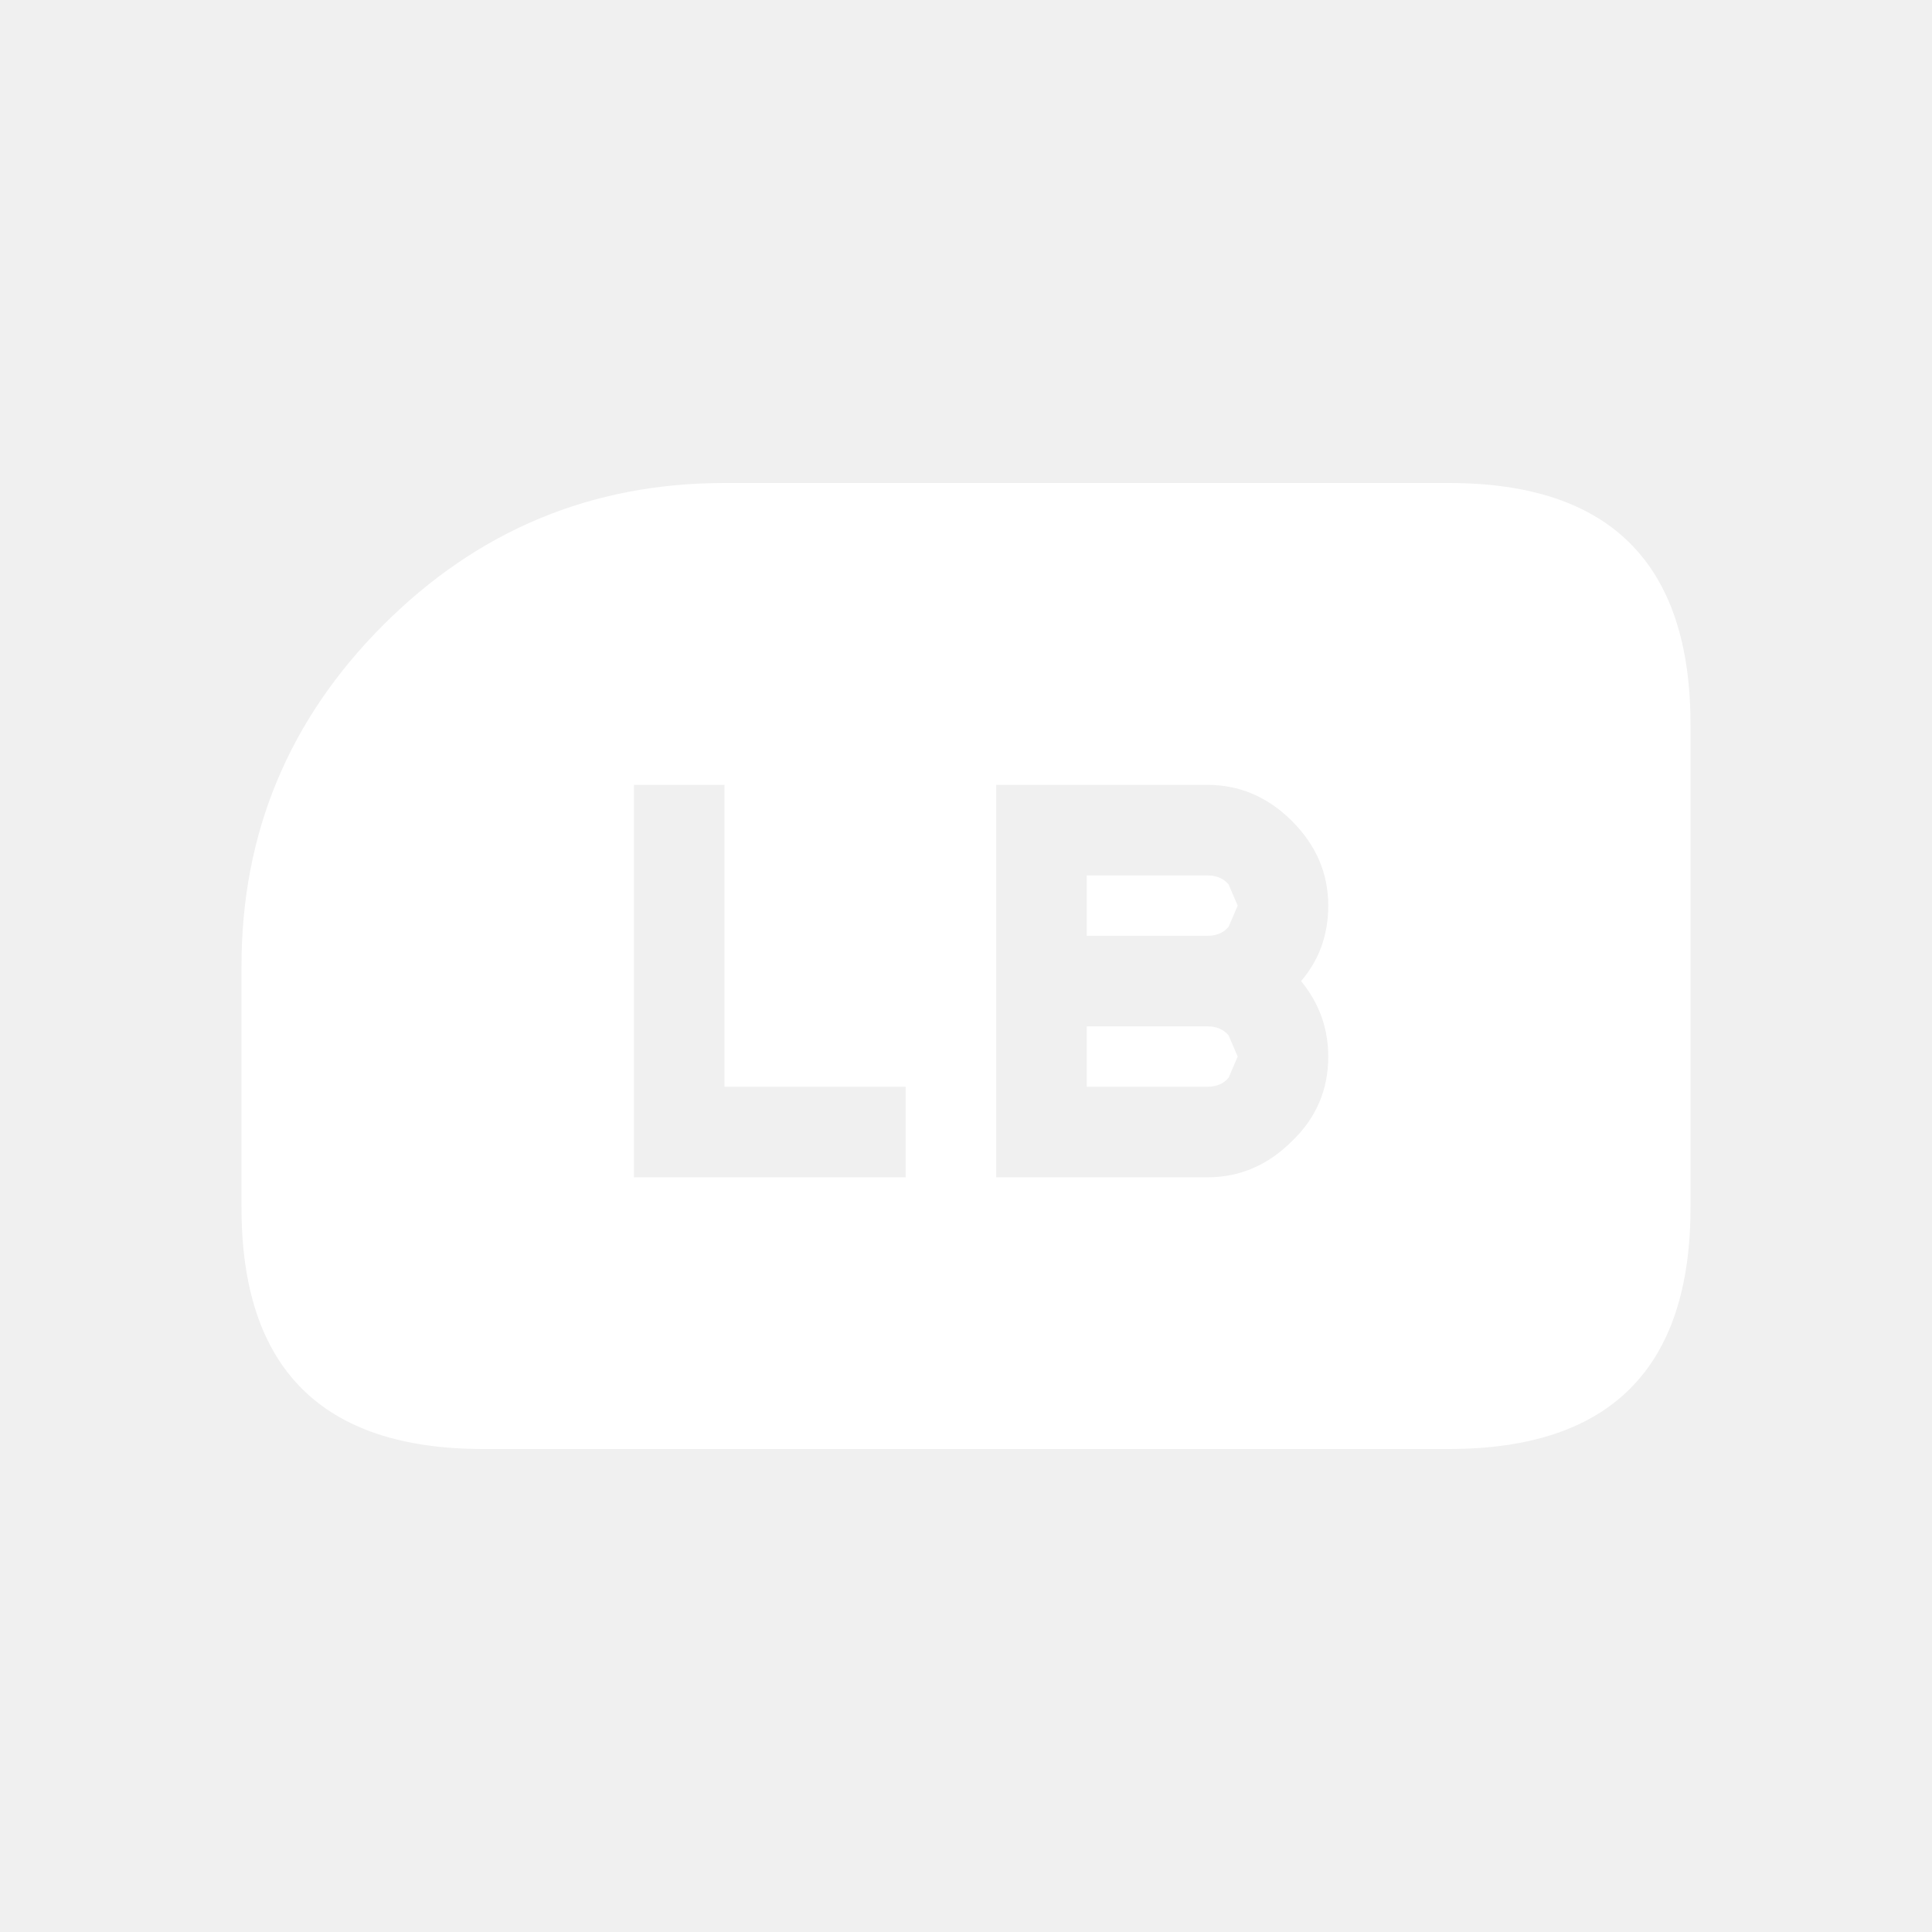
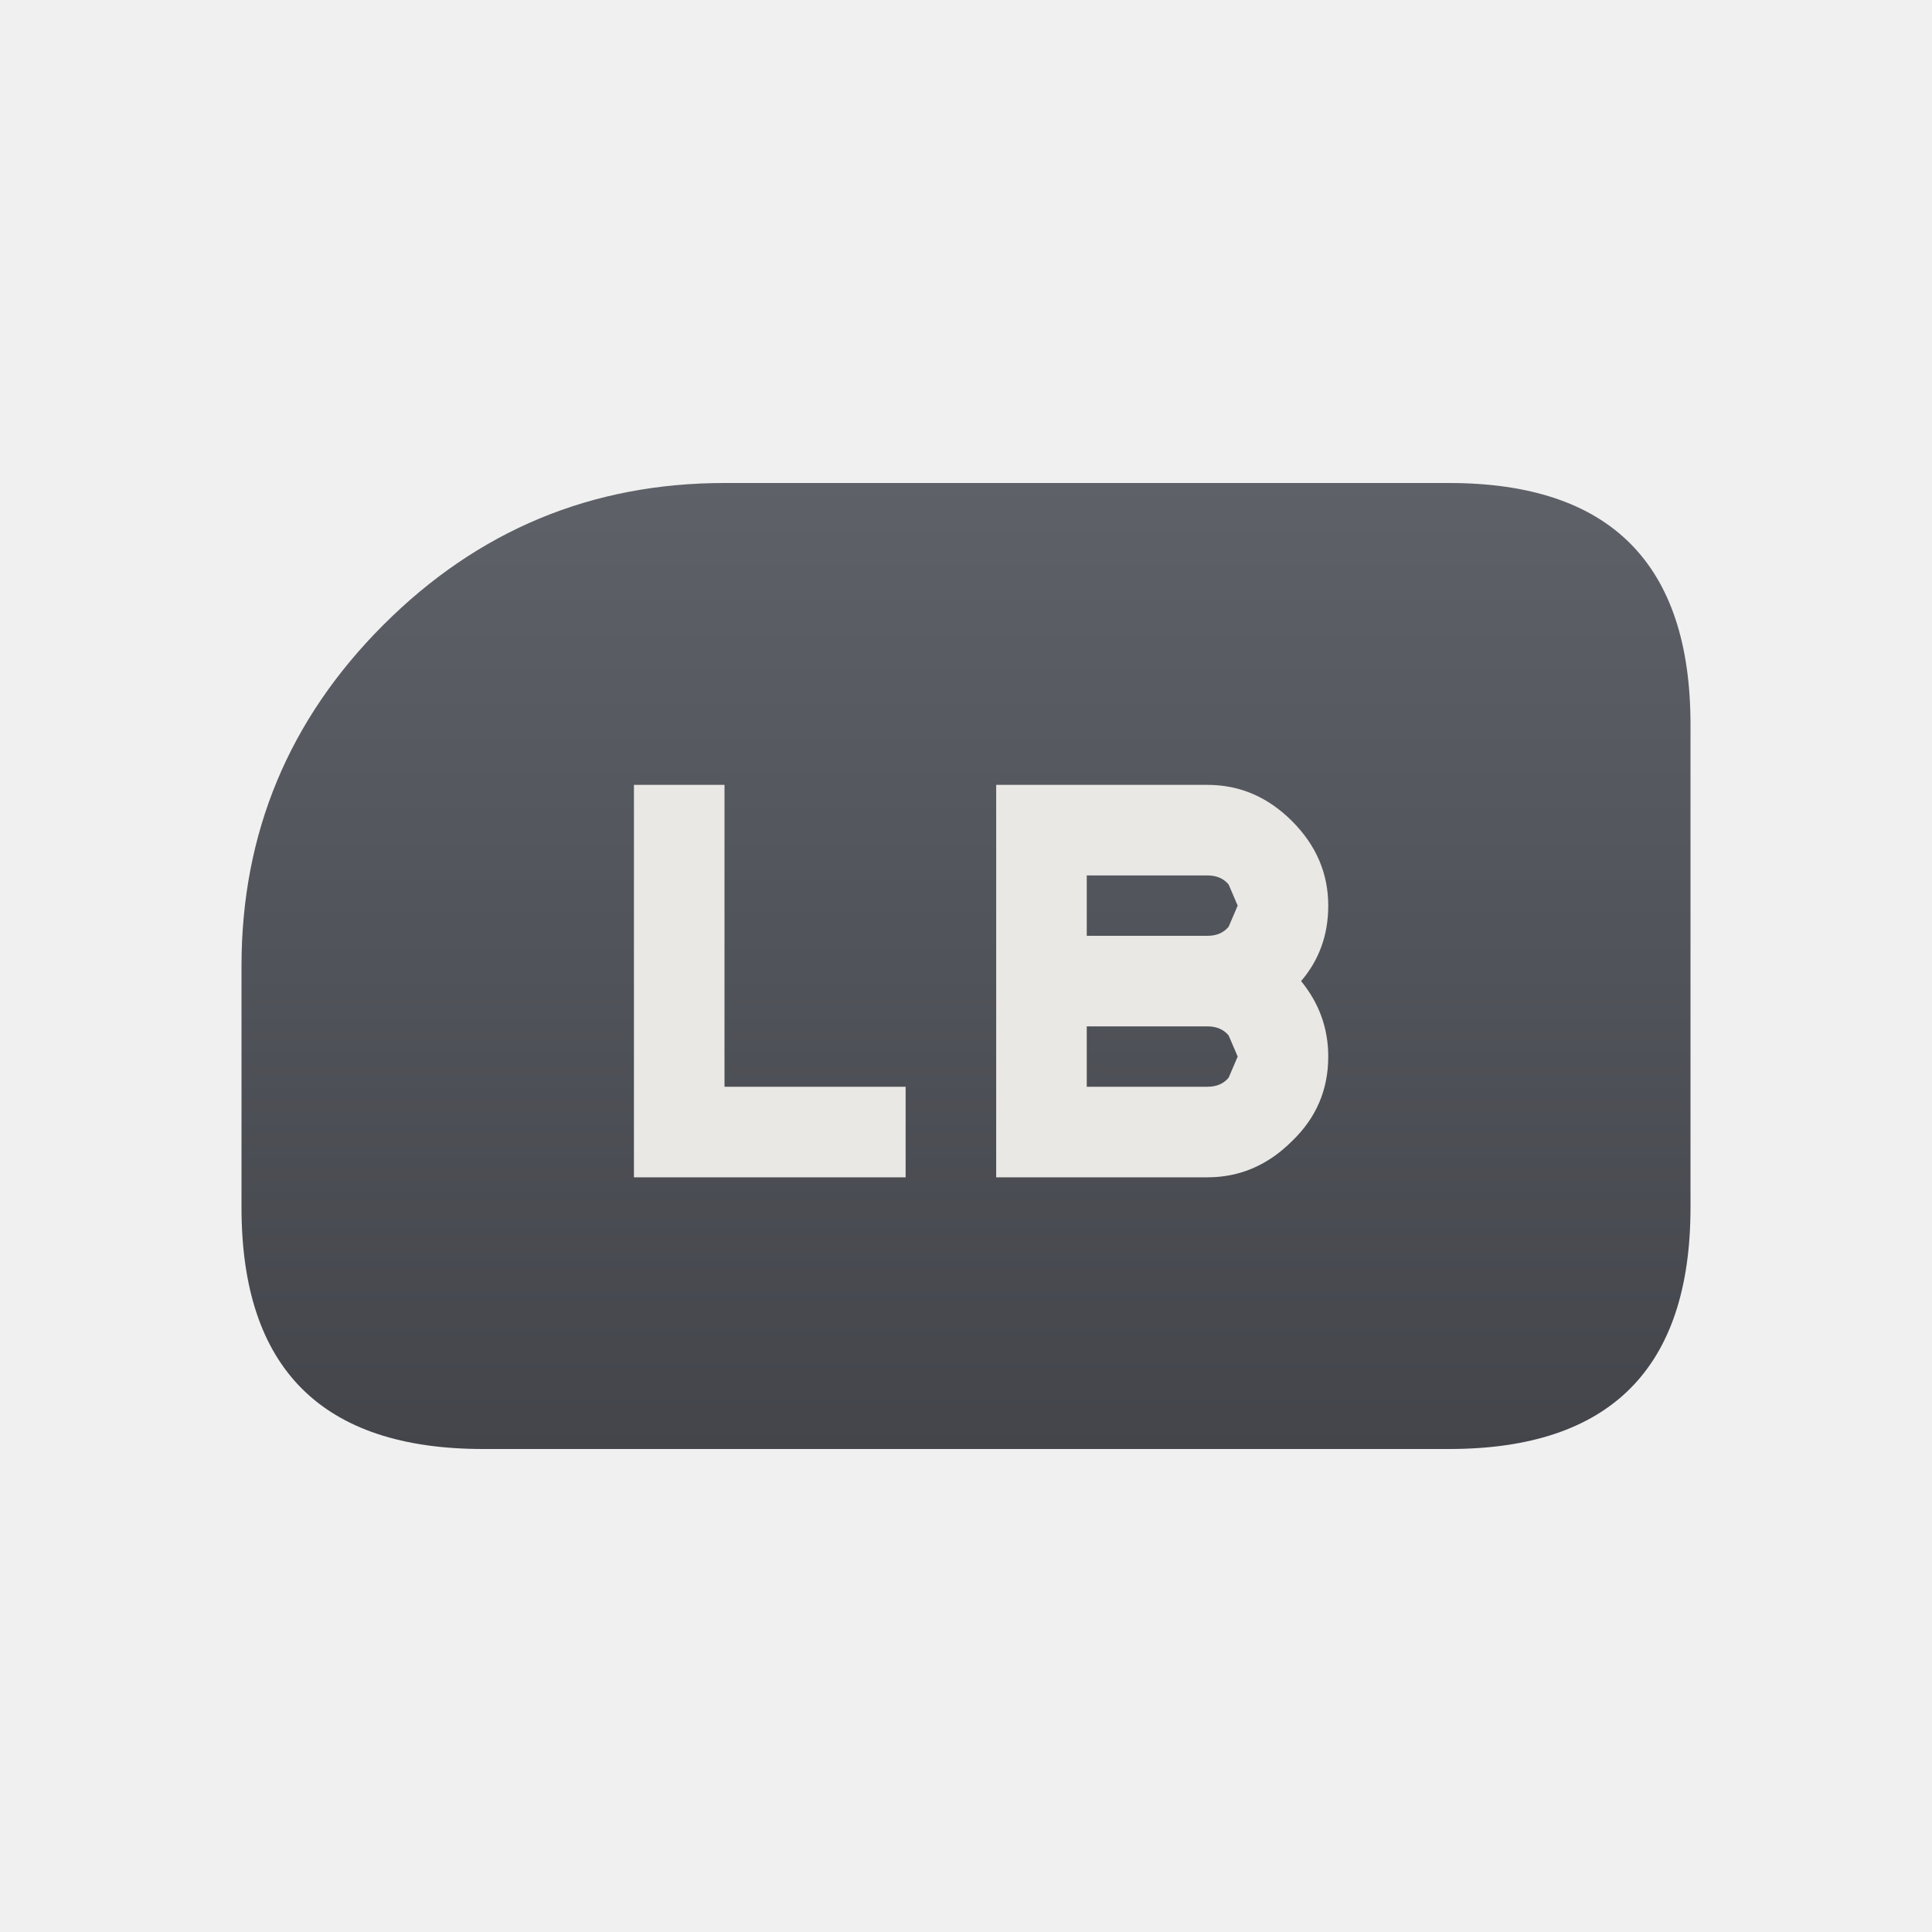
- <svg xmlns="http://www.w3.org/2000/svg" width="64" height="64">
-   <defs />
-   <g>
-     <path stroke="none" fill="#FFFFFF" d="M40 39 Q41.6 39 42.8 37.8 44 36.65 44 35 44 33.6 43.1 32.5 44 31.45 44 30 44 28.4 42.8 27.2 41.6 26 40 26 L33 26 33 39 40 39 M40 31 L36 31 36 29 40 29 Q40.45 29 40.7 29.3 L41 30 40.7 30.7 Q40.45 31 40 31 M48 16 Q56 16 56 24 L56 40 Q56 48 48 48 L16 48 Q8 48 8 40 L8 32 Q8 25.4 12.7 20.7 17.4 16 24 16 L48 16 M40 36 L36 36 36 34 40 34 Q40.45 34 40.7 34.3 L41 35 40.7 35.7 Q40.45 36 40 36 M24 36 L24 26 21 26 21 39 30 39 30 36 24 36" />
-   </g>
+ <svg xmlns="http://www.w3.org/2000/svg" width="64" height="64" viewBox="0 0 64 64">
+   <defs>
+     <linearGradient id="g" x1="0" y1="0" x2="0" y2="1">
+       <stop offset="0" stop-color="#5E6168" />
+       <stop offset="1" stop-color="#43454B" />
+     </linearGradient>
+   </defs>
+   <path fill="url(#g)" d="M48 16 Q56 16 56 24 L56 40 Q56 48 48 48 L16 48 Q8 48 8 40 L8 32 Q8 25.4 12.7 20.7 17.4 16 24 16 L48 16" />
+   <path fill="#E9E8E4" fill-rule="evenodd" d="M40 39 Q41.6 39 42.8 37.8 44 36.65 44 35 44 33.6 43.1 32.5 44 31.45 44 30 44 28.4 42.8 27.2 41.6 26 40 26 L33 26 33 39 40 39 M40 31 L36 31 36 29 40 29 Q40.45 29 40.7 29.3 L41 30 40.7 30.7 Q40.45 31 40 31 M40 36 L36 36 36 34 40 34 Q40.45 34 40.7 34.3 L41 35 40.7 35.7 Q40.45 36 40 36 M24 36 L24 26 21 26 21 39 30 39 30 36 24 36" />
</svg>
